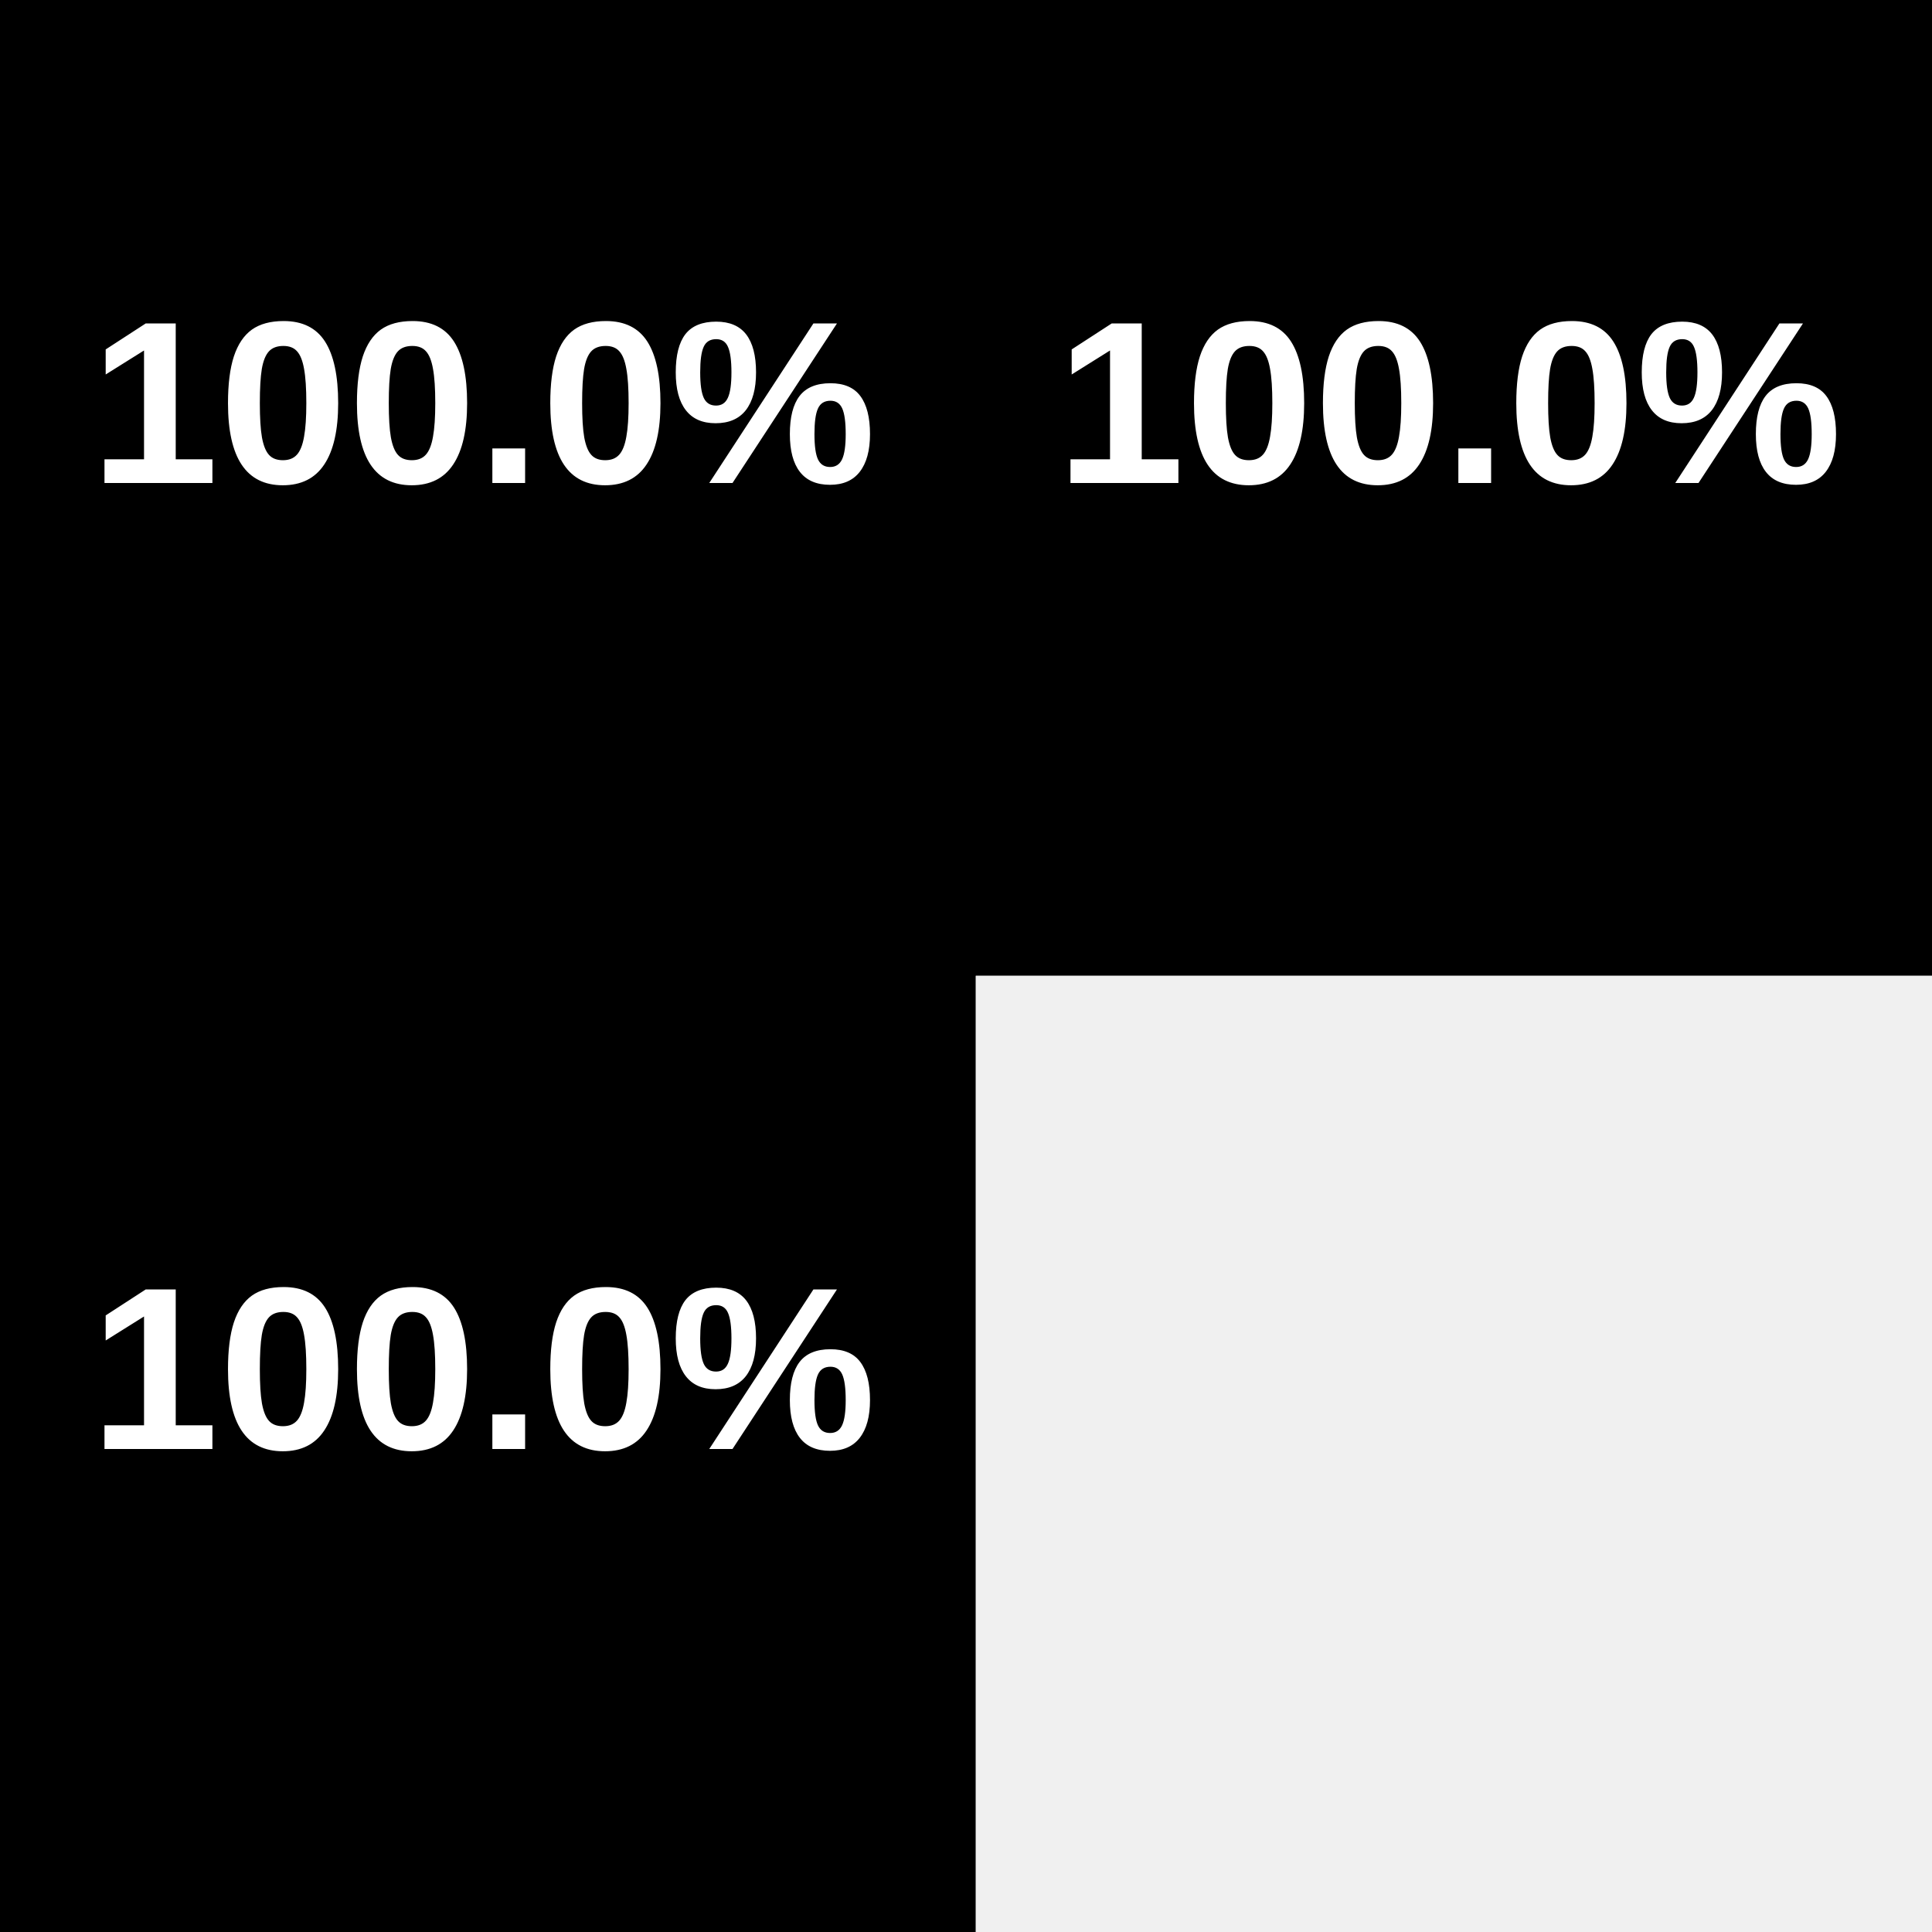
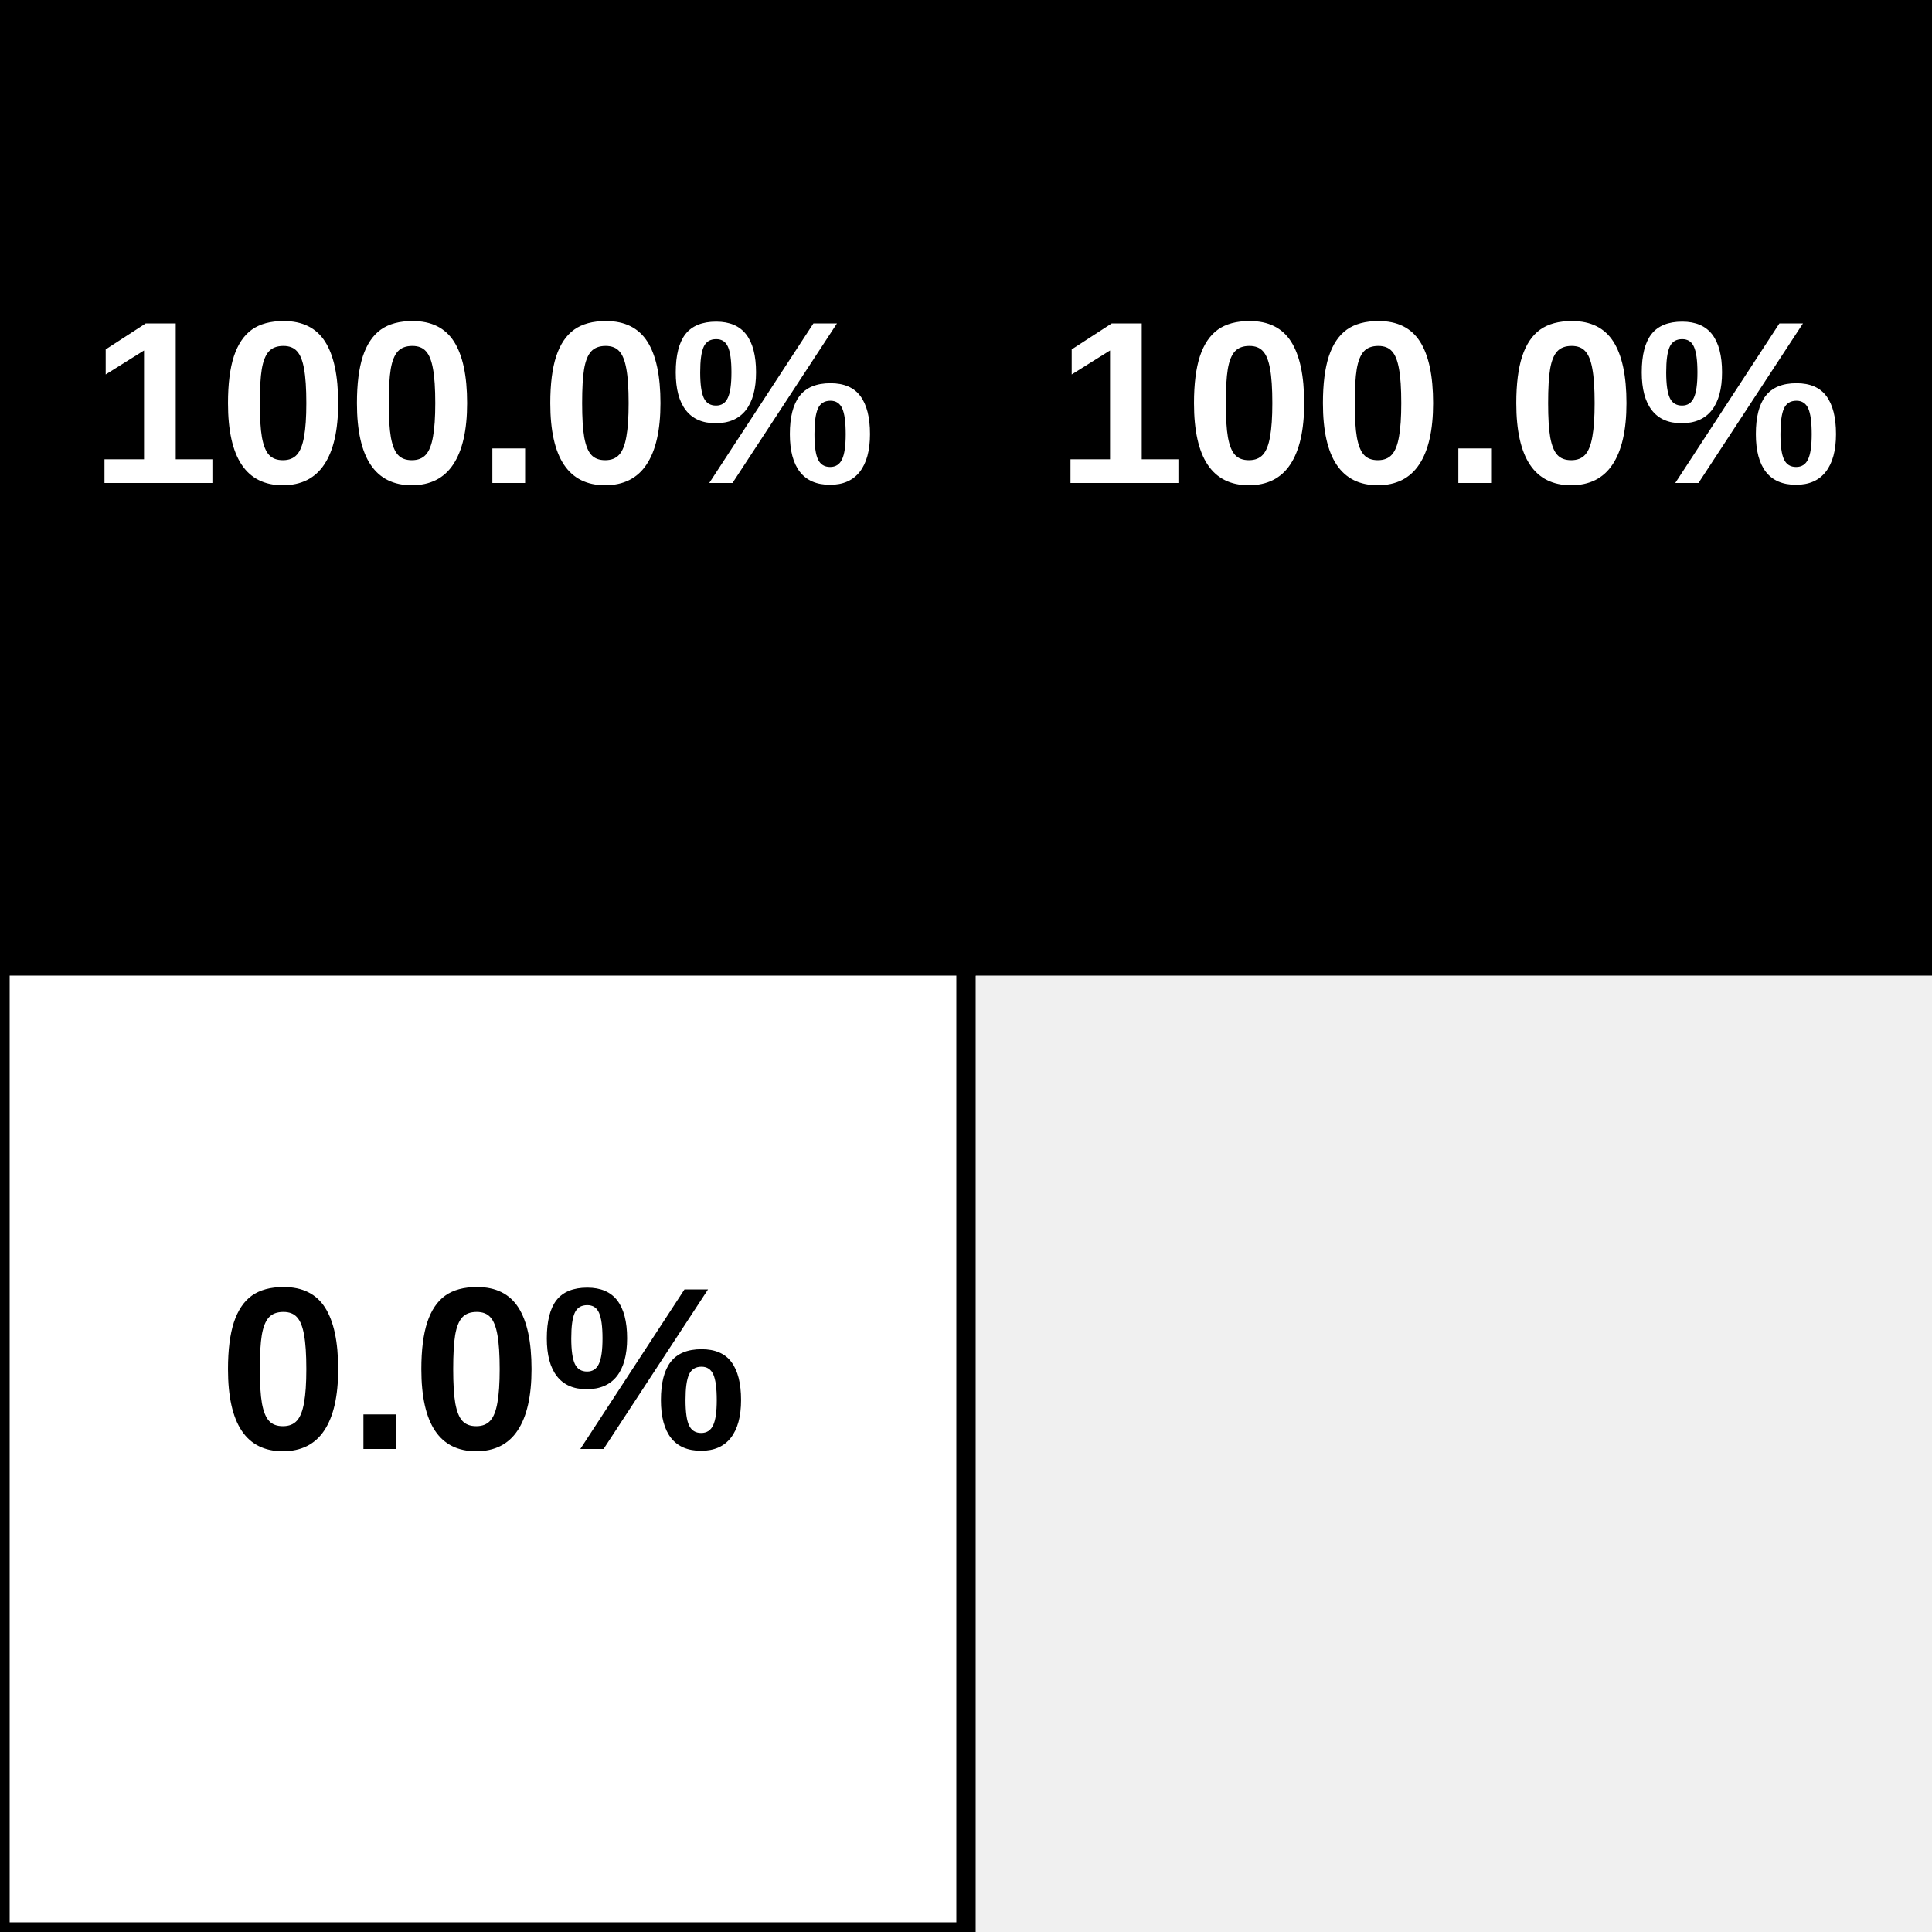
<svg xmlns="http://www.w3.org/2000/svg" baseProfile="full" height="200px" version="1.1" width="200px">
  <defs />
  <rect fill="rgb(0,0,0)" height="100px" stroke="black" stroke-width="2" width="100px" x="0" y="0" />
  <text fill="white" style="font-size:24px;font-family:Arial;font-weight:bold;text-anchor:middle" x="50.0" y="50.0">100.0%</text>
  <rect fill="rgb(0,0,0)" height="100px" stroke="black" stroke-width="2" width="100px" x="100" y="0" />
  <text fill="white" style="font-size:24px;font-family:Arial;font-weight:bold;text-anchor:middle" x="150.0" y="50.0">100.0%</text>
-   <rect fill="rgb(0,0,0)" height="100px" stroke="black" stroke-width="2" width="100px" x="0" y="100" />
-   <text fill="white" style="font-size:24px;font-family:Arial;font-weight:bold;text-anchor:middle" x="50.0" y="150.0">100.0%</text>
+   <rect fill="rgb(255,255,255)" height="100px" stroke="black" stroke-width="2" width="100px" x="0" y="100" />
+   <text fill="black" style="font-size:24px;font-family:Arial;font-weight:bold;text-anchor:middle" x="50.0" y="150.0">0.0%</text>
</svg>
